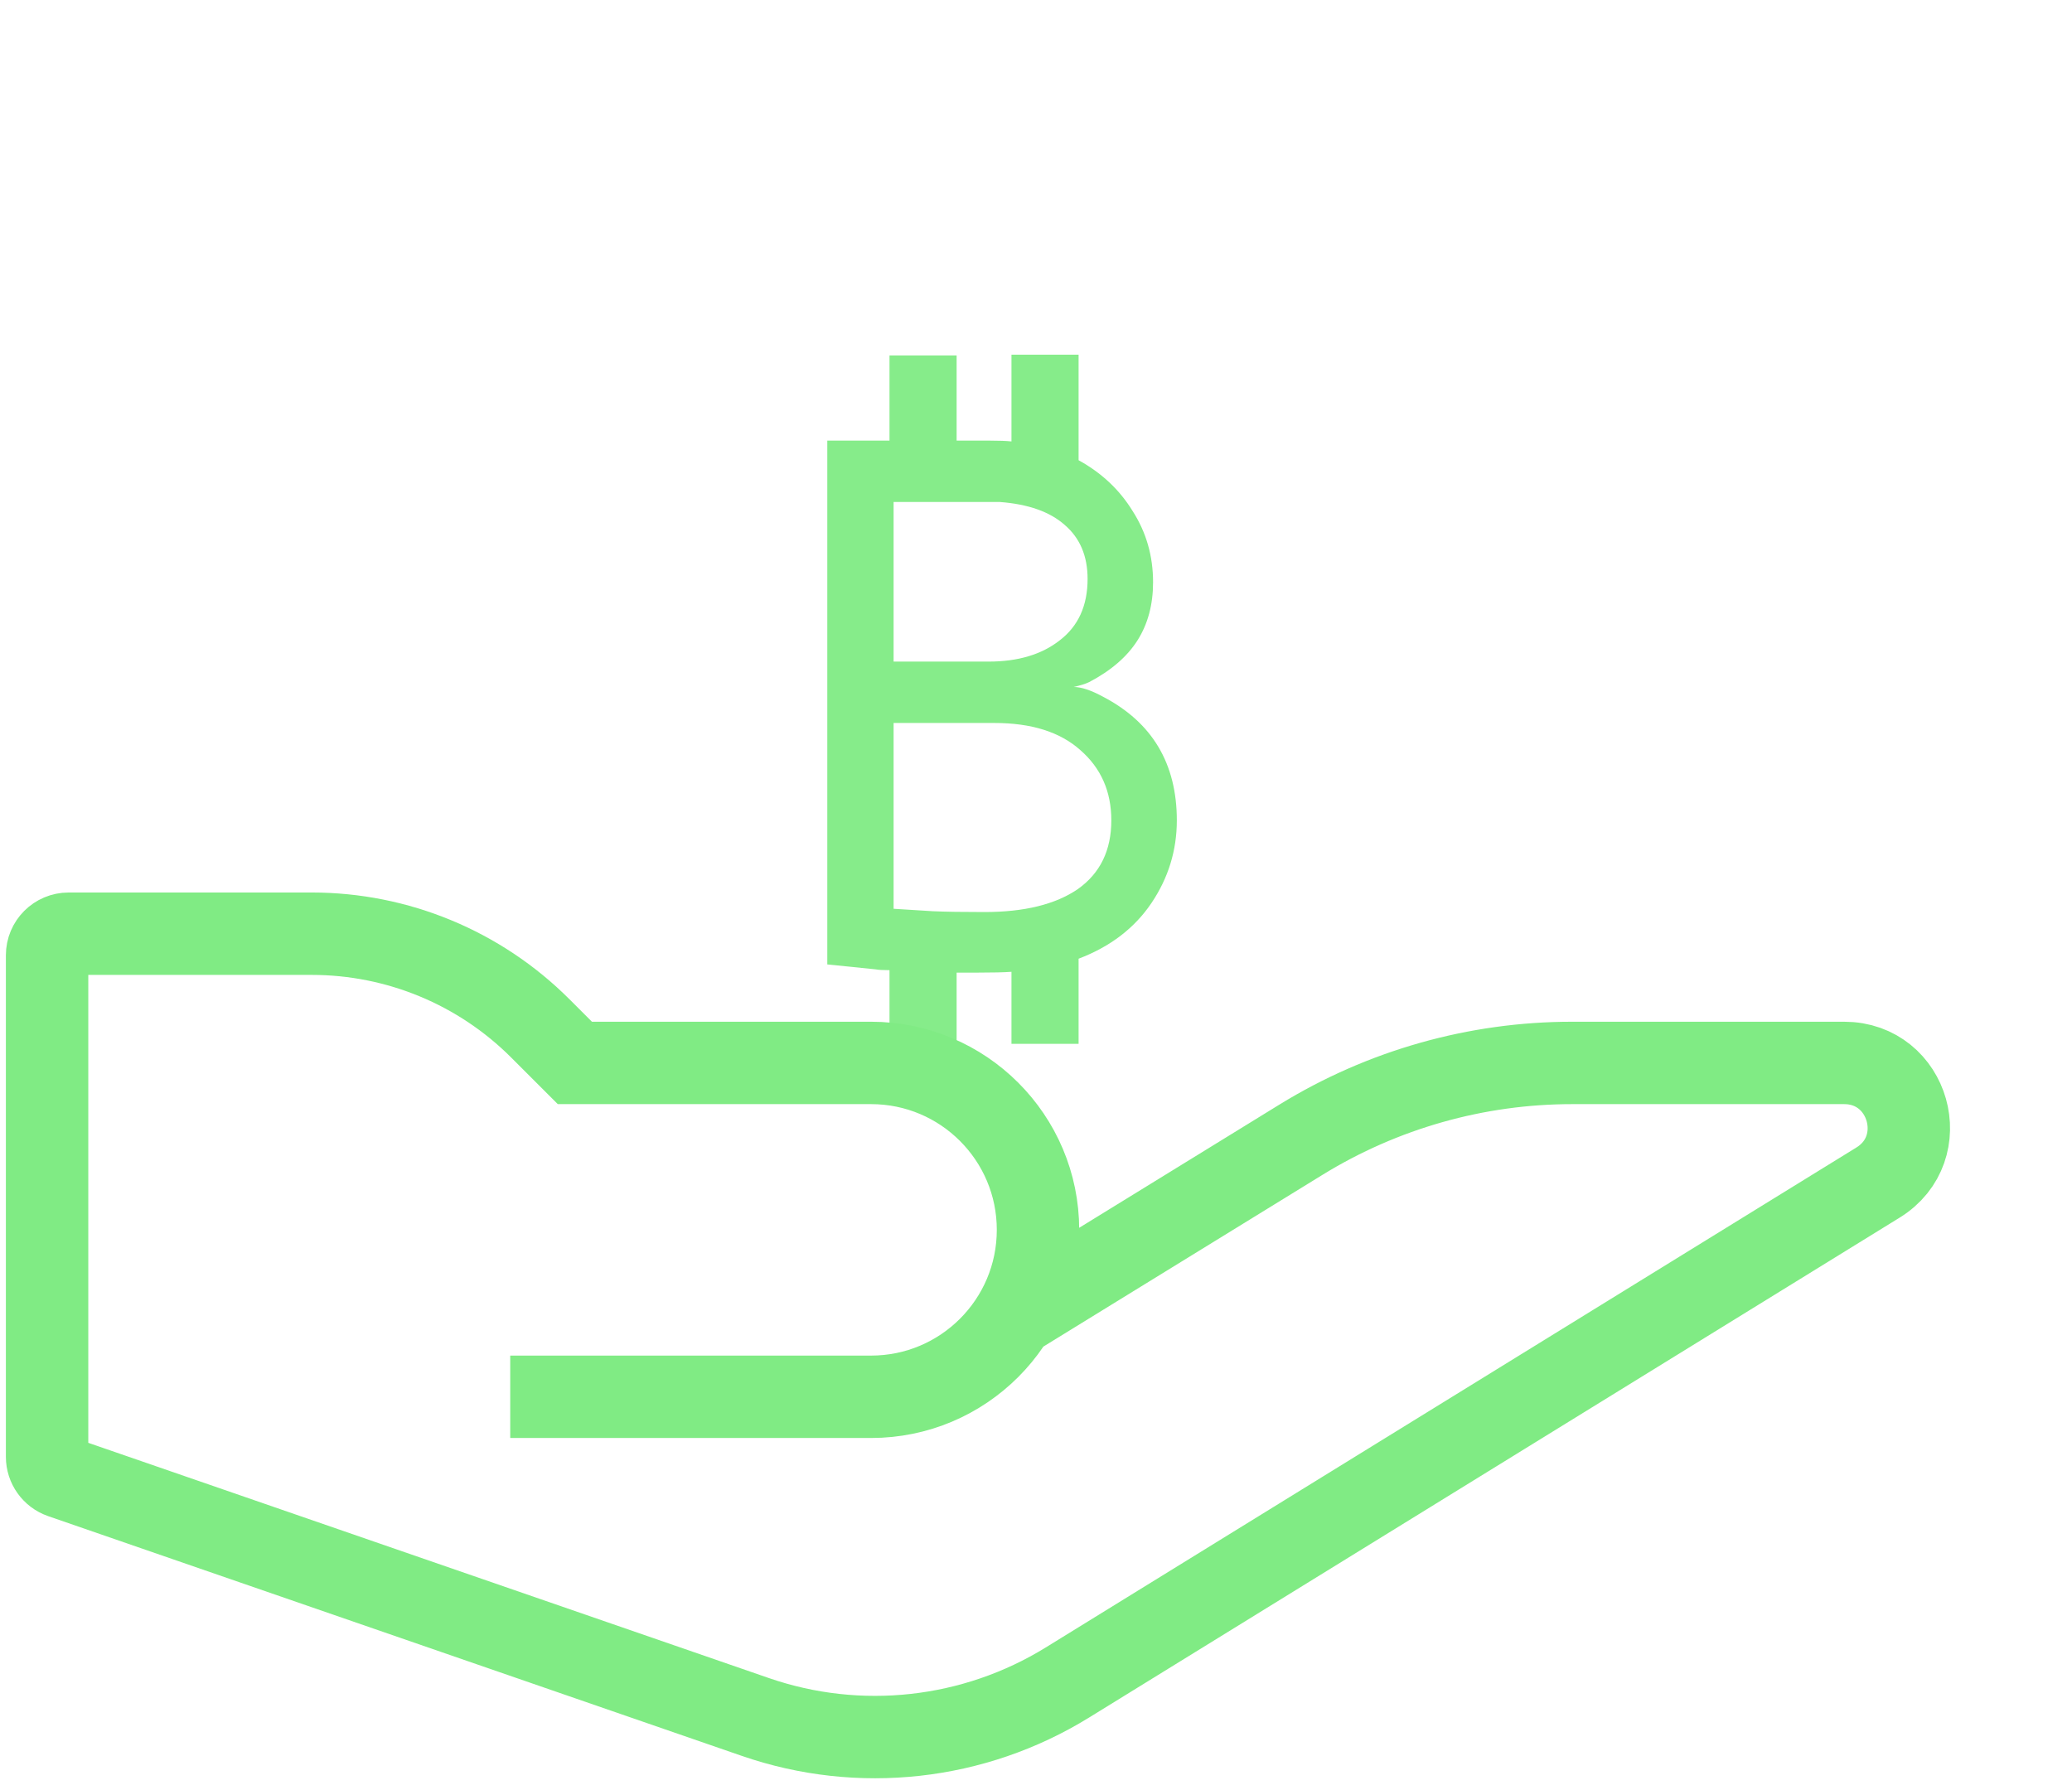
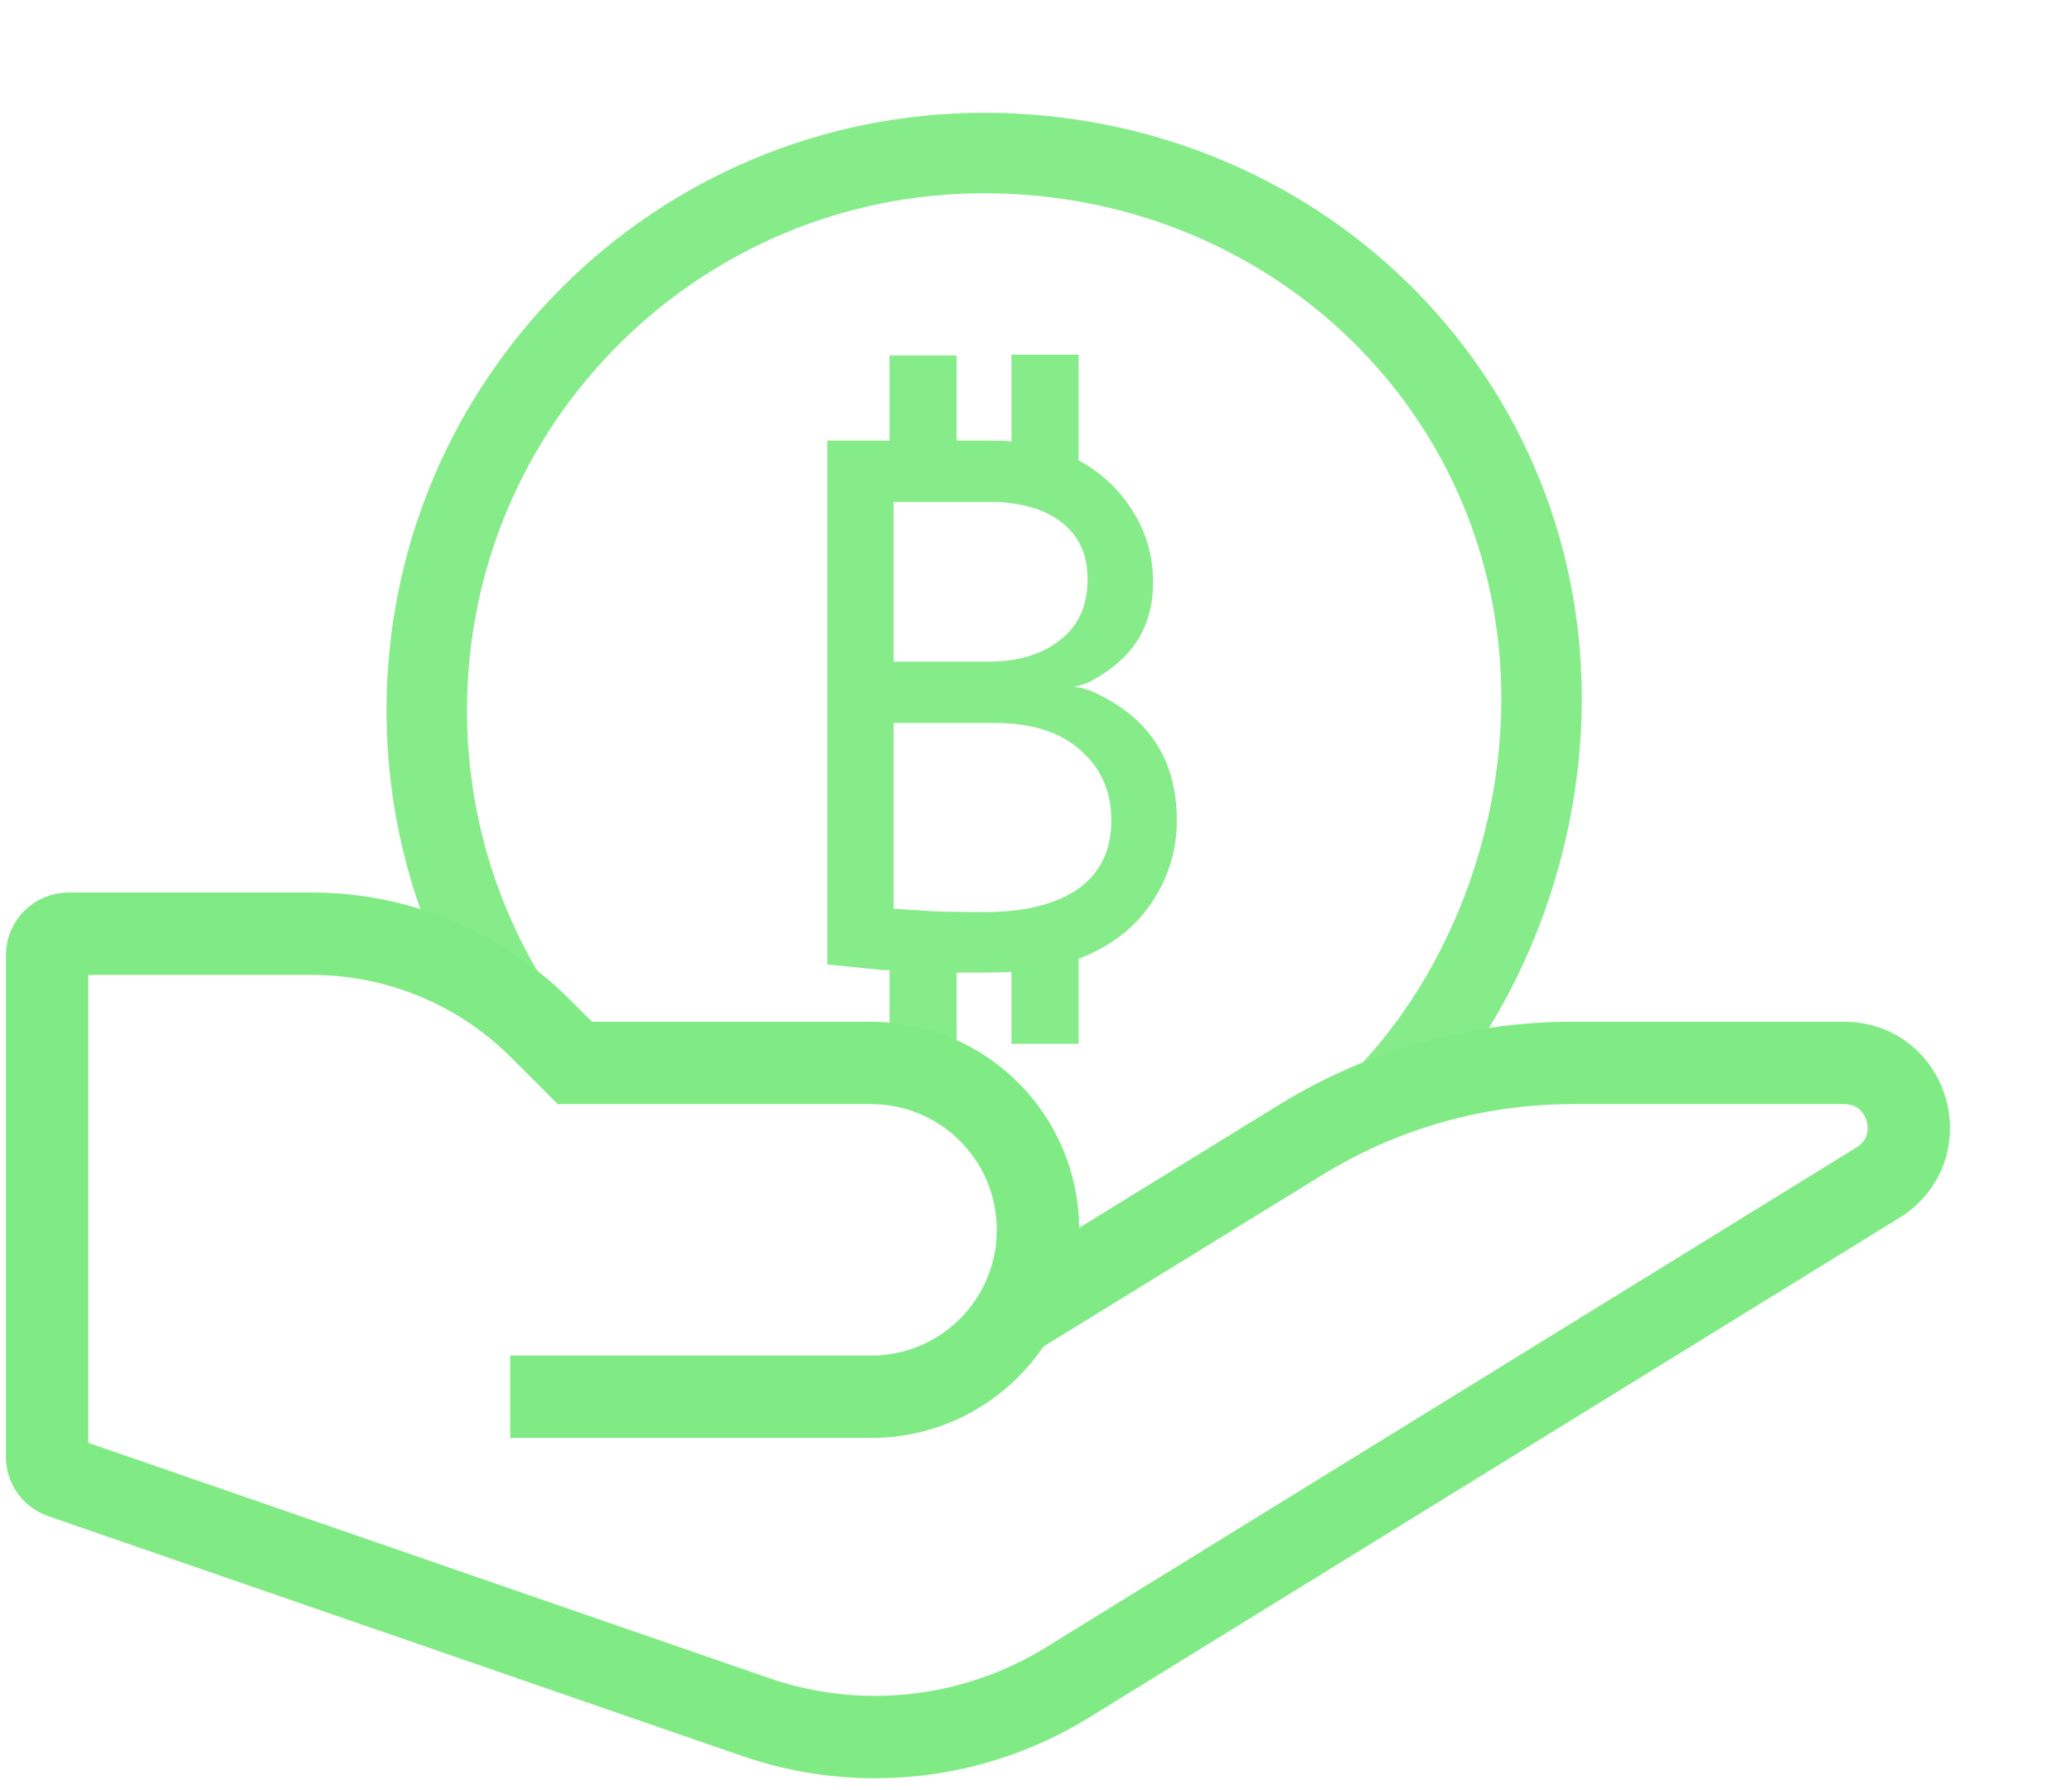
<svg xmlns="http://www.w3.org/2000/svg" width="88" height="76" viewBox="0 0 88 76" fill="none">
+   <path d="M58.45 47C62.785 42.709 65.471 36.255 65.471 29.673C65.471 16.599 54.872 6.5 41.798 6.5C28.723 6.5 18.125 17.099 18.125 30.174C18.125 34.843 19.476 39.196 21.809 42.864" stroke="#86EC8A" stroke-width="3.418" />
  <path d="M49.981 34.846C49.981 36.121 49.621 37.292 48.903 38.358C48.184 39.424 47.153 40.212 45.809 40.722V44.337H42.958V41.278C42.657 41.301 42.158 41.313 41.463 41.313H40.629V44.268H37.778V41.209C37.5 41.209 37.303 41.197 37.187 41.174L35.136 40.965V18.715H37.778V15.099H40.629V18.715H42.019C42.437 18.715 42.749 18.727 42.958 18.75V15.065H45.809V19.549C46.782 20.082 47.547 20.801 48.103 21.705C48.683 22.609 48.972 23.617 48.972 24.73C48.972 25.68 48.752 26.503 48.312 27.198C47.872 27.893 47.188 28.484 46.261 28.971C46.122 29.041 45.901 29.11 45.6 29.18C45.925 29.18 46.342 29.319 46.852 29.597C48.938 30.686 49.981 32.436 49.981 34.846ZM37.952 21.323V28.102H41.984C43.236 28.102 44.244 27.8 45.009 27.198C45.797 26.595 46.191 25.726 46.191 24.59C46.191 23.617 45.867 22.852 45.218 22.296C44.592 21.74 43.676 21.415 42.471 21.323H37.952ZM41.811 38.74C43.503 38.74 44.824 38.416 45.774 37.767C46.724 37.095 47.199 36.121 47.199 34.846C47.199 33.618 46.759 32.621 45.878 31.857C45.021 31.092 43.804 30.709 42.228 30.709H37.952V38.601L39.62 38.705C40.154 38.729 40.884 38.74 41.811 38.74Z" fill="#86EC8A" />
  <path d="M21.67 59.33H36.995C40.911 59.33 44.085 56.155 44.085 52.239V52.239C44.085 48.324 40.911 45.149 36.995 45.149H24.415L22.945 43.679C20.371 41.105 16.881 39.66 13.241 39.66H2.915C2.41 39.66 2 40.069 2 40.575V61.88C2 62.27 2.247 62.617 2.616 62.745L32.083 72.931C36.495 74.456 41.362 73.917 45.334 71.466C58.08 63.604 67.358 57.882 79.761 50.231C82.116 48.779 81.088 45.149 78.322 45.149C74.452 45.149 70.887 45.149 66.77 45.149C62.706 45.149 58.721 46.277 55.26 48.406L42.713 56.128" stroke="#80EB84" stroke-width="3.5" />
</svg>
